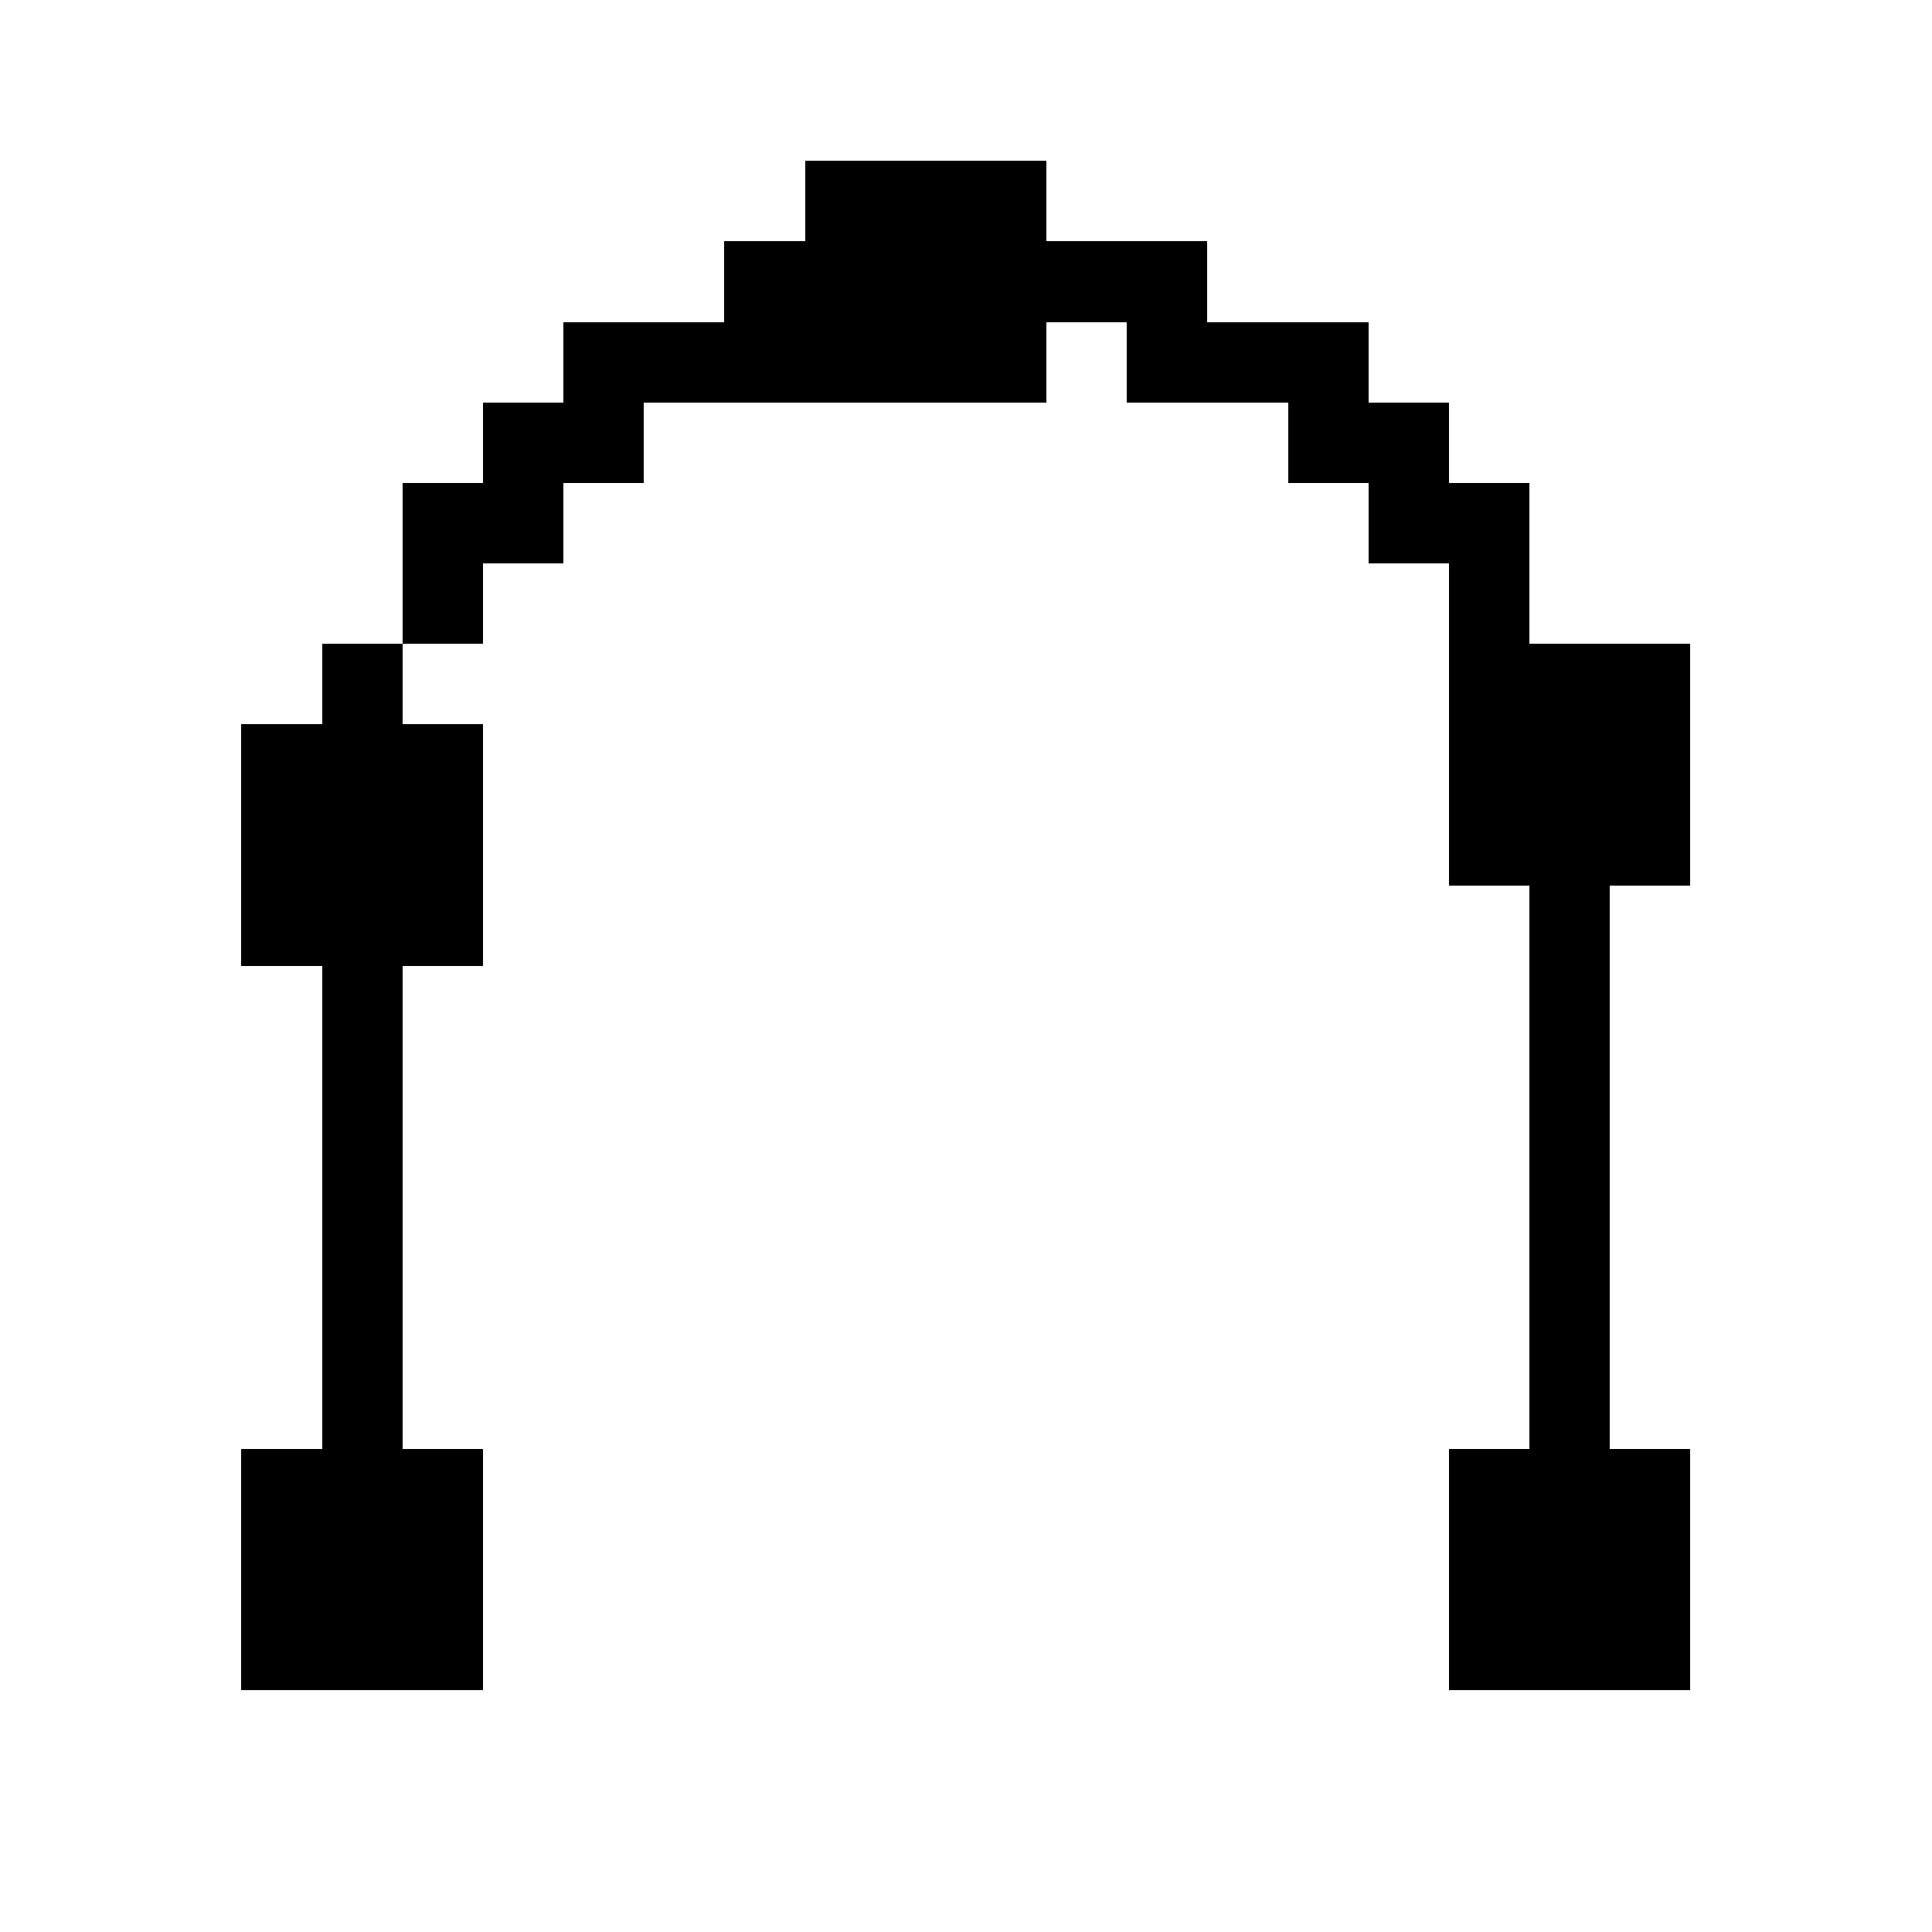
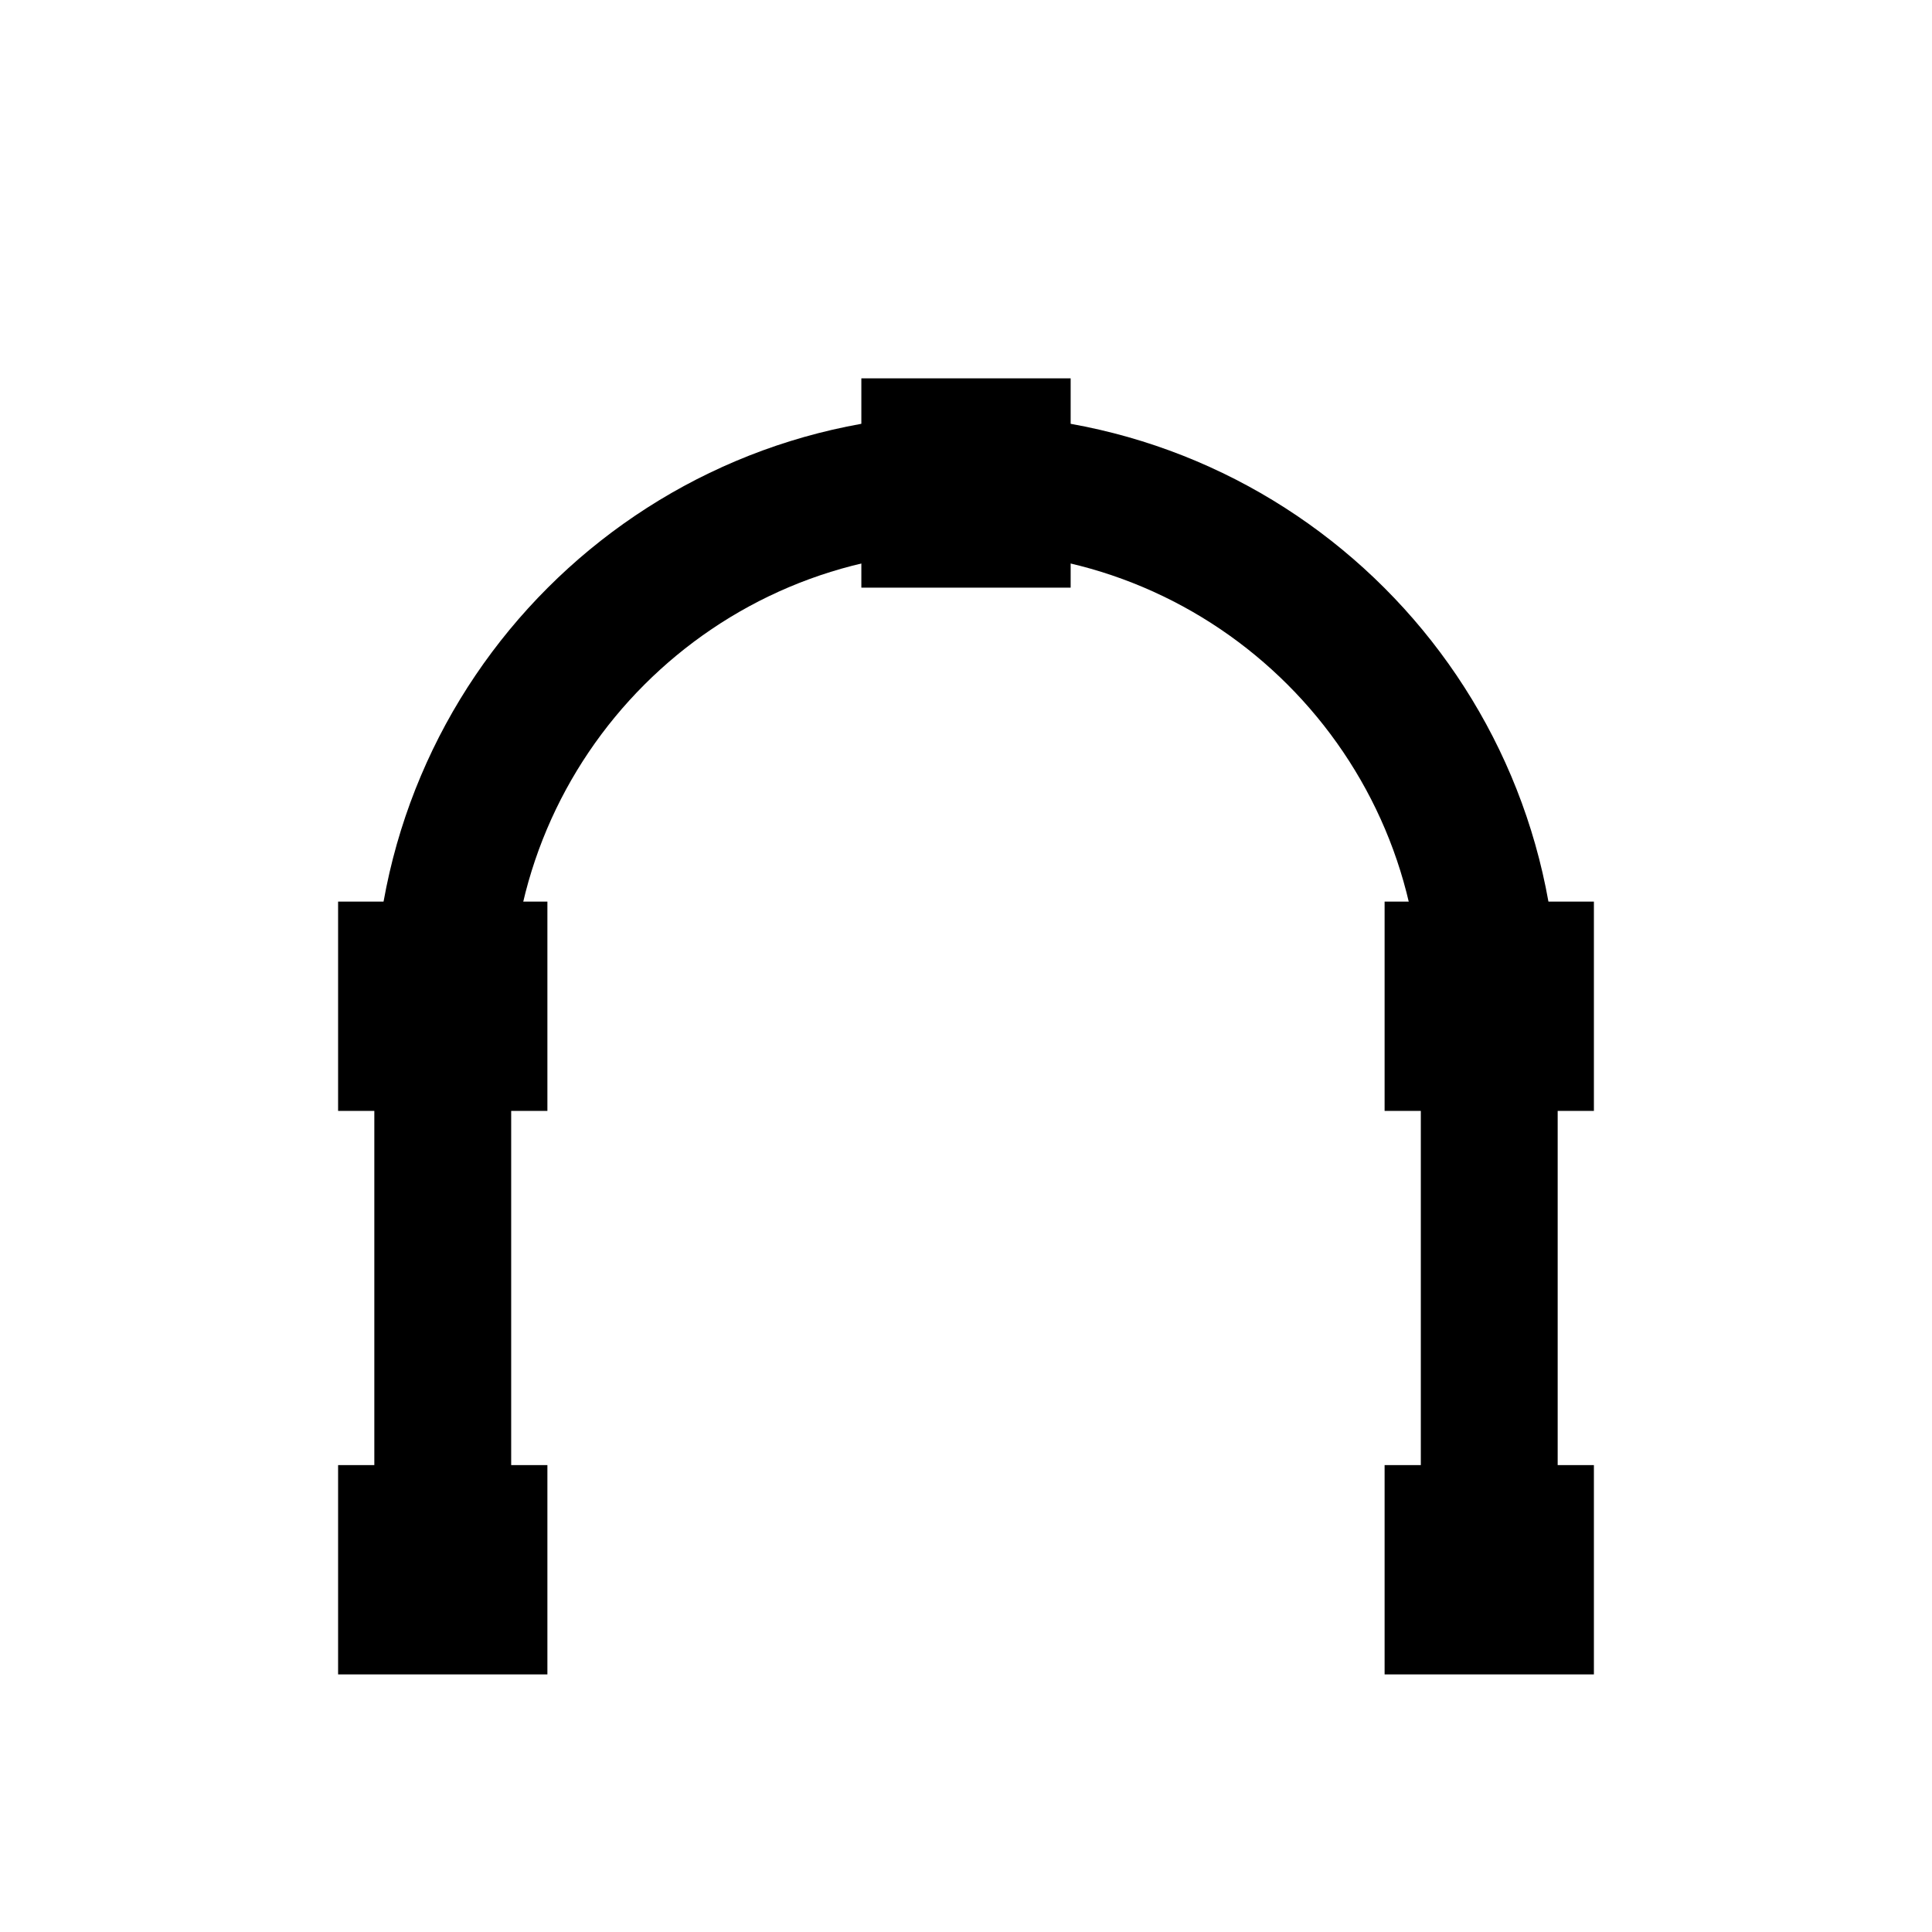
- <svg xmlns="http://www.w3.org/2000/svg" viewBox="0 0 240 240" fill="currentColor" shape-rendering="crispEdges">
-   <g>
-     <rect x="100" y="20" width="30" height="10" />
-     <rect x="90" y="30" width="60" height="10" />
-     <rect x="70" y="40" width="60" height="10" />
-     <rect x="140" y="40" width="30" height="10" />
-     <rect x="60" y="50" width="20" height="10" />
-     <rect x="160" y="50" width="20" height="10" />
-     <rect x="50" y="60" width="20" height="10" />
-     <rect x="170" y="60" width="20" height="10" />
-     <rect x="50" y="70" width="10" height="10" />
-     <rect x="180" y="70" width="10" height="10" />
-     <rect x="40" y="80" width="10" height="10" />
-     <rect x="180" y="80" width="30" height="10" />
-     <rect x="30" y="90" width="30" height="10" />
-     <rect x="180" y="90" width="30" height="10" />
-     <rect x="30" y="100" width="30" height="10" />
-     <rect x="180" y="100" width="30" height="10" />
-     <rect x="30" y="110" width="30" height="10" />
-     <rect x="190" y="110" width="10" height="10" />
-     <rect x="40" y="120" width="10" height="10" />
-     <rect x="190" y="120" width="10" height="10" />
-     <rect x="40" y="130" width="10" height="10" />
-     <rect x="190" y="130" width="10" height="10" />
-     <rect x="40" y="140" width="10" height="10" />
-     <rect x="190" y="140" width="10" height="10" />
-     <rect x="40" y="150" width="10" height="10" />
-     <rect x="190" y="150" width="10" height="10" />
-     <rect x="40" y="160" width="10" height="10" />
-     <rect x="190" y="160" width="10" height="10" />
-     <rect x="40" y="170" width="10" height="10" />
-     <rect x="190" y="170" width="10" height="10" />
-     <rect x="30" y="180" width="30" height="10" />
-     <rect x="180" y="180" width="30" height="10" />
-     <rect x="30" y="190" width="30" height="10" />
-     <rect x="180" y="190" width="30" height="10" />
-     <rect x="30" y="200" width="30" height="10" />
-     <rect x="180" y="200" width="30" height="10" />
-   </g>
+ <svg xmlns="http://www.w3.org/2000/svg" viewBox="0 0 24 24" fill="none" stroke="currentColor" stroke-width="1.7" stroke-linejoin="round" stroke-linecap="round">
+   <path d="M5.5 19.5v-7a6.5 6.5 0 0 1 13 0v7" />
+   <rect x="4.2" y="18.2" width="2.6" height="2.6" fill="currentColor" stroke="none" />
+   <rect x="4.2" y="11.2" width="2.6" height="2.6" fill="currentColor" stroke="none" />
+   <rect x="10.7" y="4.7" width="2.6" height="2.6" fill="currentColor" stroke="none" />
+   <rect x="17.2" y="11.2" width="2.6" height="2.6" fill="currentColor" stroke="none" />
+   <rect x="17.2" y="18.2" width="2.6" height="2.6" fill="currentColor" stroke="none" />
</svg>
